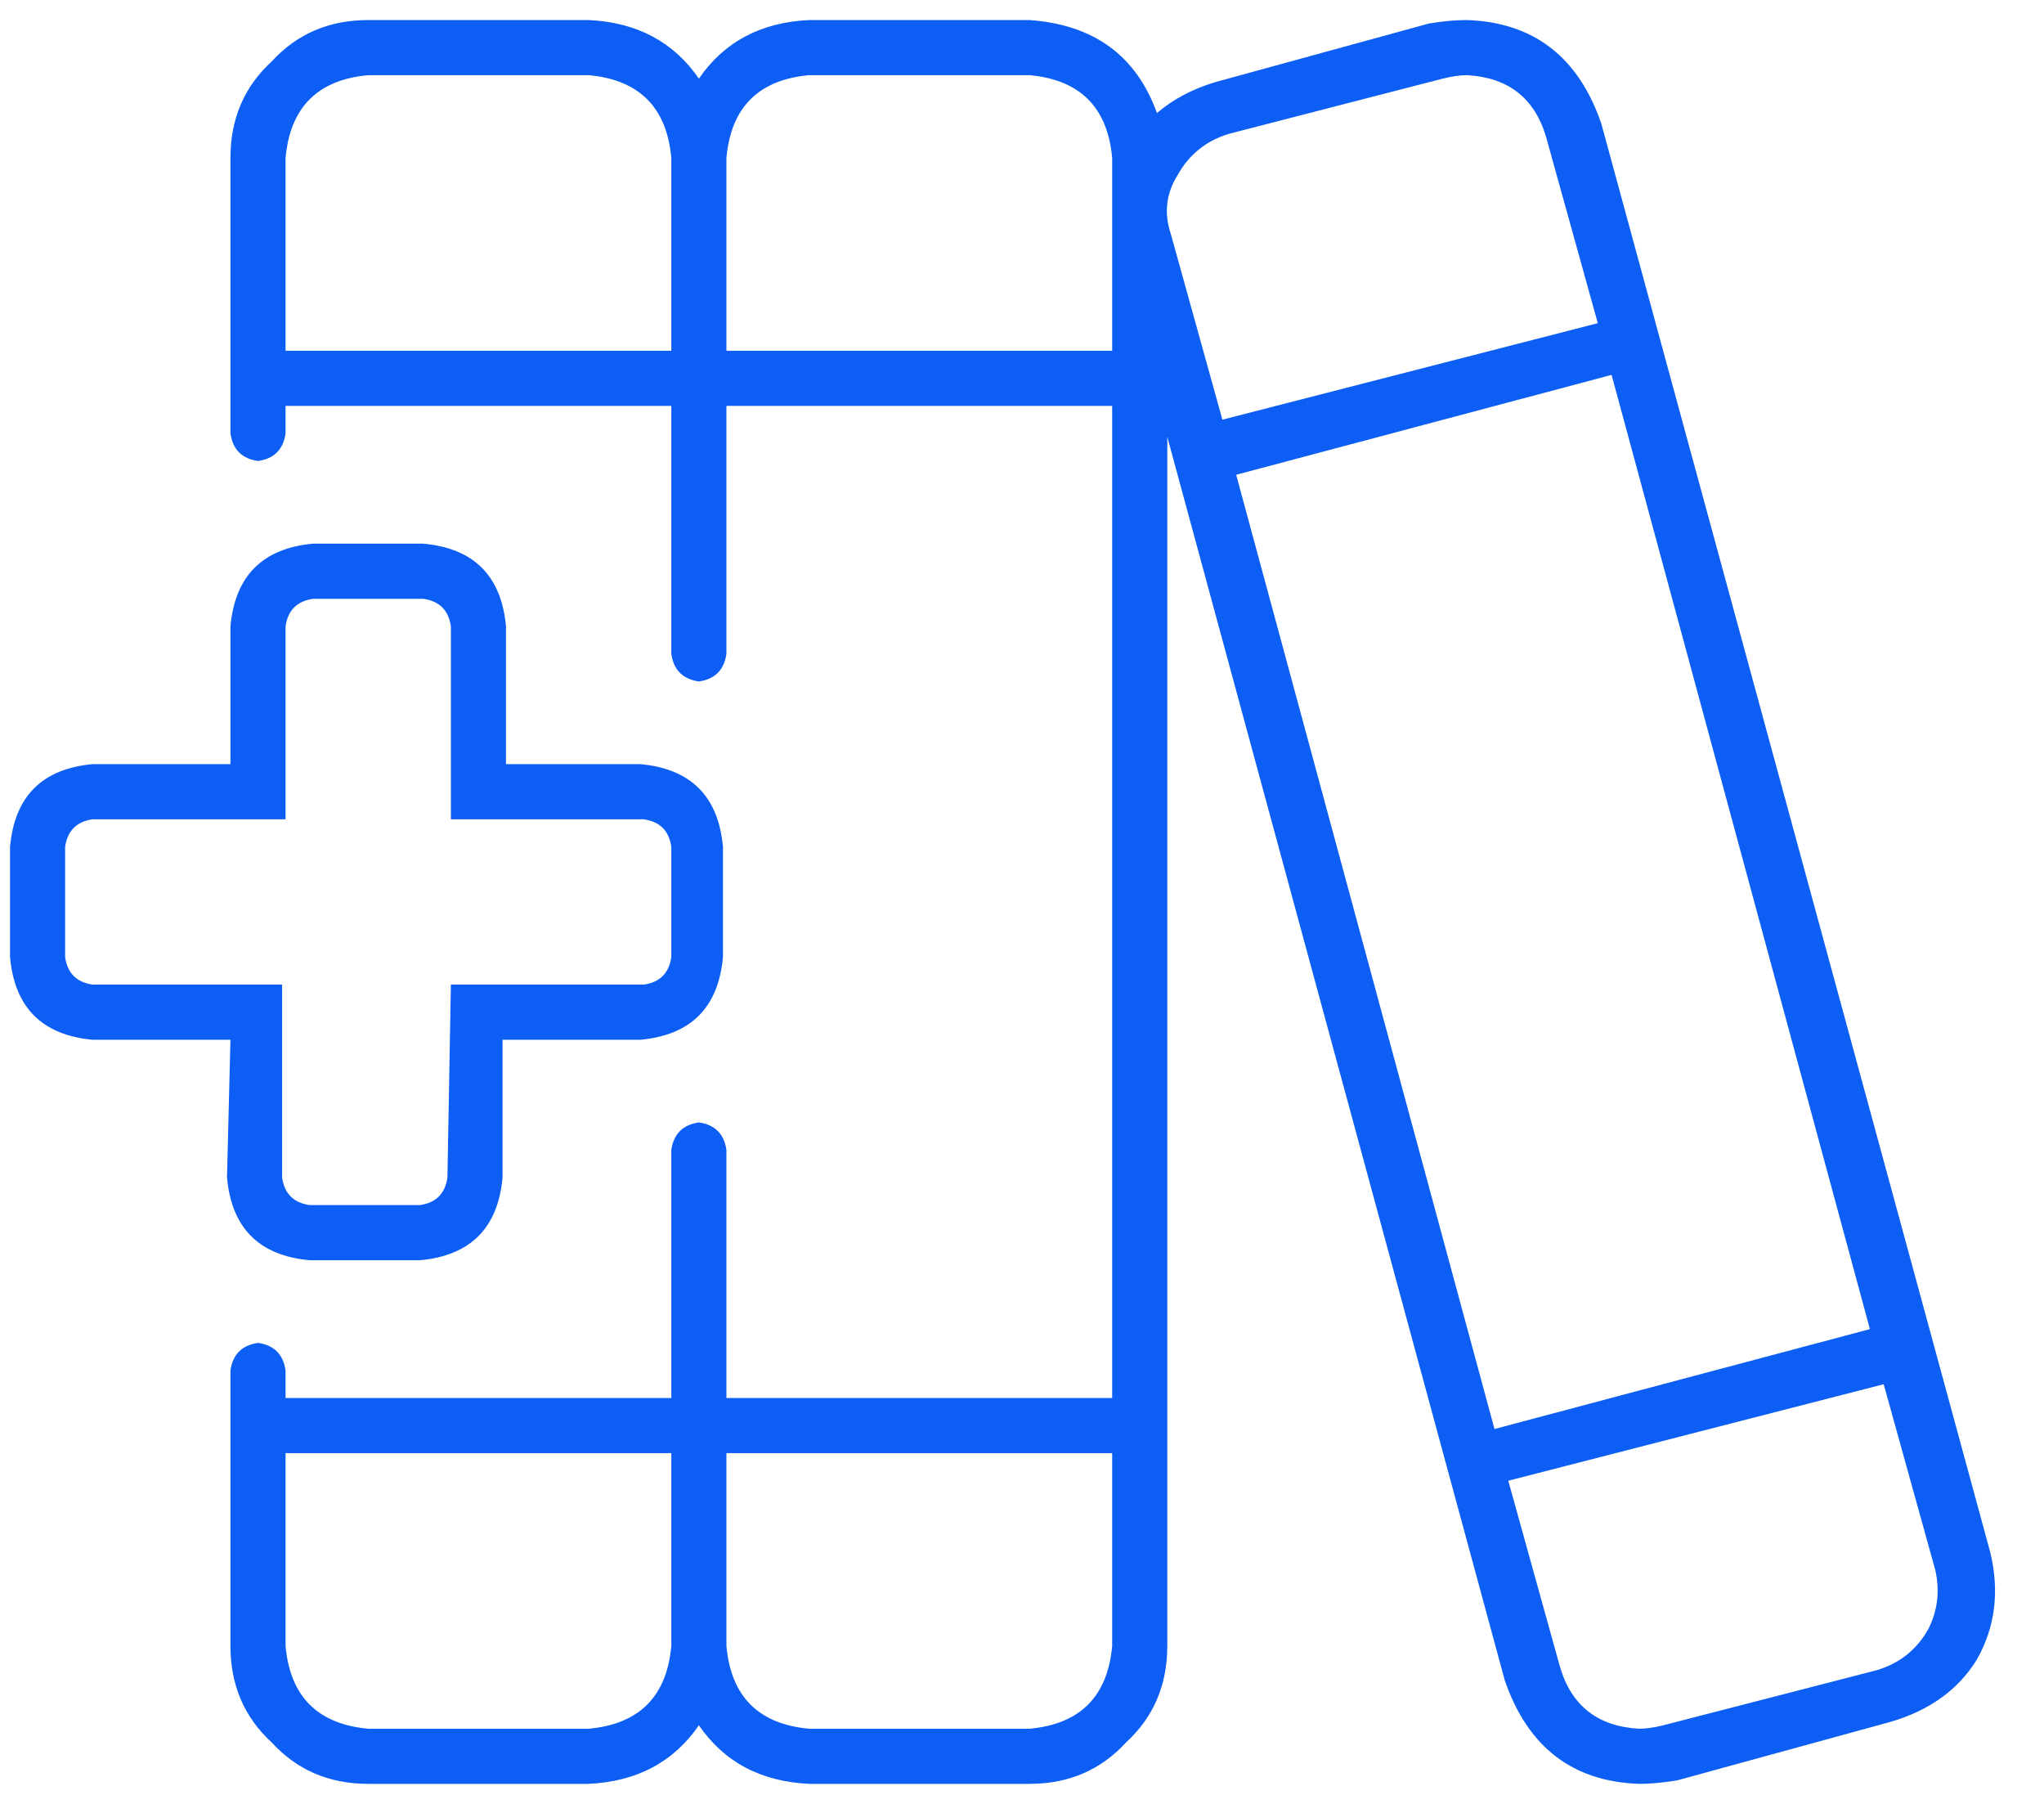
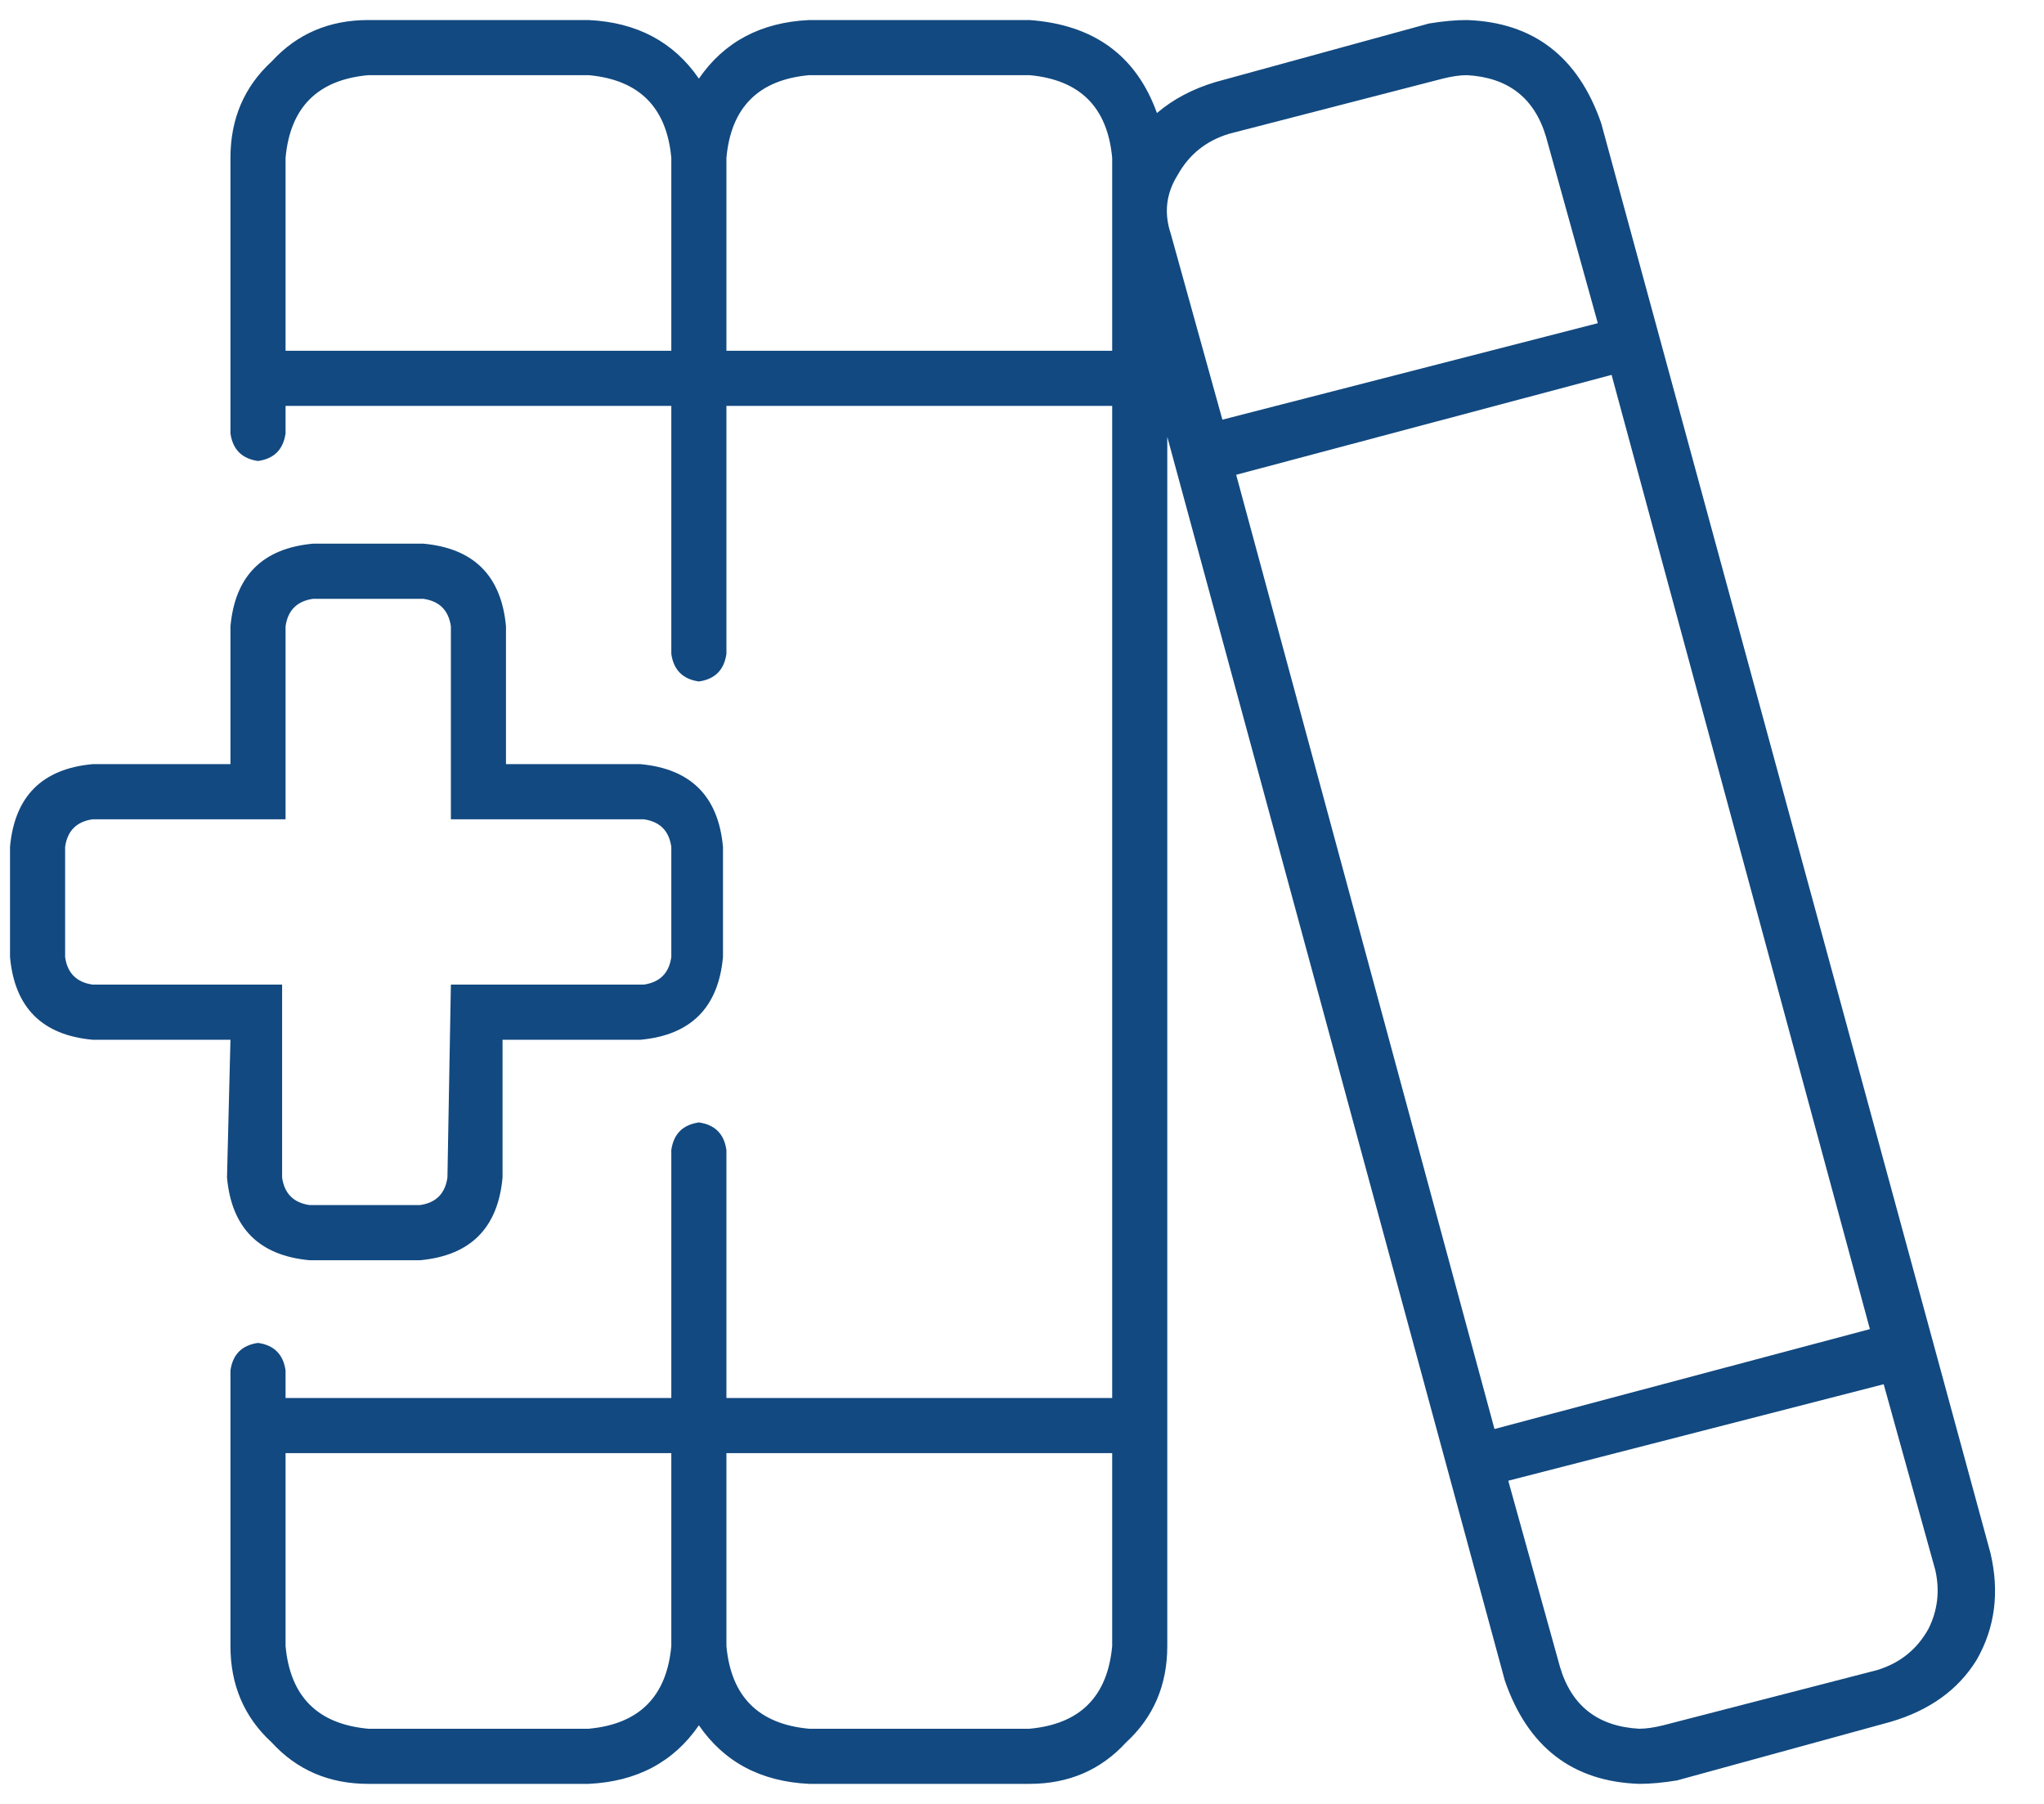
<svg xmlns="http://www.w3.org/2000/svg" width="51" height="45" viewBox="0 0 51 45" fill="none">
-   <path d="M5.664 29.375L5.75 25.938H2.312C1.052 25.823 0.365 25.135 0.25 23.875V21.125C0.365 19.865 1.052 19.177 2.312 19.062H5.75V15.625C5.865 14.365 6.552 13.677 7.812 13.562H10.562C11.823 13.677 12.51 14.365 12.625 15.625V19.062H15.977C17.237 19.177 17.924 19.865 18.039 21.125V23.875C17.924 25.135 17.237 25.823 15.977 25.938H12.539V29.375C12.425 30.635 11.737 31.323 10.477 31.438H7.727C6.466 31.323 5.779 30.635 5.664 29.375ZM2.312 24.562H7.039V29.375C7.096 29.776 7.326 30.005 7.727 30.062H10.477C10.878 30.005 11.107 29.776 11.164 29.375L11.25 24.562H16.062C16.463 24.505 16.693 24.276 16.75 23.875V21.125C16.693 20.724 16.463 20.495 16.062 20.438H11.25V15.625C11.193 15.224 10.963 14.995 10.562 14.938H7.812C7.411 14.995 7.182 15.224 7.125 15.625V20.438H2.312C1.911 20.495 1.682 20.724 1.625 21.125V23.875C1.682 24.276 1.911 24.505 2.312 24.562ZM49.664 38.742C49.893 39.716 49.779 40.604 49.32 41.406C48.862 42.151 48.146 42.667 47.172 42.953L41.844 44.414C41.5 44.471 41.185 44.5 40.898 44.5C39.237 44.443 38.12 43.583 37.547 41.922L29.125 10.898V41.062C29.125 42.036 28.781 42.839 28.094 43.469C27.463 44.156 26.662 44.5 25.688 44.5H20.188C18.984 44.443 18.068 43.956 17.438 43.039C16.807 43.956 15.891 44.443 14.688 44.5H9.188C8.214 44.5 7.411 44.156 6.781 43.469C6.094 42.839 5.75 42.036 5.75 41.062V34.188C5.807 33.786 6.036 33.557 6.438 33.5C6.839 33.557 7.068 33.786 7.125 34.188V34.875H16.75V28.688C16.807 28.287 17.037 28.057 17.438 28C17.838 28.057 18.068 28.287 18.125 28.688V34.875H27.75V10.125H18.125V16.312C18.068 16.713 17.838 16.943 17.438 17C17.037 16.943 16.807 16.713 16.75 16.312V10.125H7.125V10.812C7.068 11.213 6.839 11.443 6.438 11.5C6.036 11.443 5.807 11.213 5.75 10.812V3.938C5.75 2.964 6.094 2.161 6.781 1.531C7.411 0.844 8.214 0.5 9.188 0.5H14.688C15.891 0.557 16.807 1.044 17.438 1.961C18.068 1.044 18.984 0.557 20.188 0.5H25.688C27.292 0.615 28.352 1.388 28.867 2.82C29.268 2.477 29.755 2.219 30.328 2.047L35.656 0.586C36 0.529 36.315 0.5 36.602 0.5C38.263 0.557 39.38 1.417 39.953 3.078L49.664 38.742ZM16.75 8.75V3.938C16.635 2.677 15.948 1.99 14.688 1.875H9.188C7.927 1.99 7.24 2.677 7.125 3.938V8.75H16.75ZM16.75 41.062V36.25H7.125V41.062C7.24 42.323 7.927 43.01 9.188 43.125H14.688C15.948 43.01 16.635 42.323 16.75 41.062ZM27.75 41.062V36.25H18.125V41.062C18.24 42.323 18.927 43.01 20.188 43.125H25.688C26.948 43.01 27.635 42.323 27.75 41.062ZM27.75 8.75V3.938C27.635 2.677 26.948 1.99 25.688 1.875H20.188C18.927 1.99 18.24 2.677 18.125 3.938V8.75H27.75ZM29.211 5.828L30.5 10.469L39.867 8.062L38.578 3.422C38.292 2.448 37.633 1.932 36.602 1.875C36.43 1.875 36.229 1.904 36 1.961L30.672 3.336C30.099 3.508 29.669 3.852 29.383 4.367C29.096 4.826 29.039 5.312 29.211 5.828ZM37.289 35.648L46.656 33.156L40.211 9.352L30.844 11.844L37.289 35.648ZM48.117 40.633C48.346 40.175 48.404 39.688 48.289 39.172L47 34.531L37.633 36.938L38.922 41.578C39.208 42.552 39.867 43.068 40.898 43.125C41.07 43.125 41.271 43.096 41.5 43.039L46.828 41.664C47.401 41.492 47.831 41.148 48.117 40.633Z" fill="#0D5EF4" />
+   <path d="M5.664 29.375L5.75 25.938H2.312C1.052 25.823 0.365 25.135 0.25 23.875V21.125C0.365 19.865 1.052 19.177 2.312 19.062H5.75V15.625C5.865 14.365 6.552 13.677 7.812 13.562H10.562C11.823 13.677 12.51 14.365 12.625 15.625V19.062H15.977C17.237 19.177 17.924 19.865 18.039 21.125V23.875C17.924 25.135 17.237 25.823 15.977 25.938H12.539V29.375C12.425 30.635 11.737 31.323 10.477 31.438H7.727C6.466 31.323 5.779 30.635 5.664 29.375ZM2.312 24.562H7.039V29.375C7.096 29.776 7.326 30.005 7.727 30.062H10.477C10.878 30.005 11.107 29.776 11.164 29.375L11.25 24.562H16.062C16.463 24.505 16.693 24.276 16.75 23.875V21.125C16.693 20.724 16.463 20.495 16.062 20.438H11.25V15.625C11.193 15.224 10.963 14.995 10.562 14.938H7.812C7.411 14.995 7.182 15.224 7.125 15.625V20.438H2.312C1.911 20.495 1.682 20.724 1.625 21.125V23.875C1.682 24.276 1.911 24.505 2.312 24.562ZM49.664 38.742C49.893 39.716 49.779 40.604 49.32 41.406C48.862 42.151 48.146 42.667 47.172 42.953L41.844 44.414C41.5 44.471 41.185 44.5 40.898 44.5C39.237 44.443 38.12 43.583 37.547 41.922L29.125 10.898V41.062C29.125 42.036 28.781 42.839 28.094 43.469C27.463 44.156 26.662 44.5 25.688 44.5H20.188C18.984 44.443 18.068 43.956 17.438 43.039C16.807 43.956 15.891 44.443 14.688 44.5H9.188C8.214 44.5 7.411 44.156 6.781 43.469C6.094 42.839 5.75 42.036 5.75 41.062V34.188C5.807 33.786 6.036 33.557 6.438 33.5C6.839 33.557 7.068 33.786 7.125 34.188V34.875H16.75V28.688C16.807 28.287 17.037 28.057 17.438 28C17.838 28.057 18.068 28.287 18.125 28.688V34.875H27.75V10.125H18.125V16.312C18.068 16.713 17.838 16.943 17.438 17C17.037 16.943 16.807 16.713 16.75 16.312V10.125H7.125V10.812C7.068 11.213 6.839 11.443 6.438 11.5C6.036 11.443 5.807 11.213 5.75 10.812V3.938C5.75 2.964 6.094 2.161 6.781 1.531C7.411 0.844 8.214 0.5 9.188 0.5H14.688C15.891 0.557 16.807 1.044 17.438 1.961C18.068 1.044 18.984 0.557 20.188 0.5H25.688C27.292 0.615 28.352 1.388 28.867 2.82C29.268 2.477 29.755 2.219 30.328 2.047L35.656 0.586C36 0.529 36.315 0.5 36.602 0.5C38.263 0.557 39.38 1.417 39.953 3.078L49.664 38.742ZM16.75 8.75V3.938C16.635 2.677 15.948 1.99 14.688 1.875H9.188C7.927 1.99 7.24 2.677 7.125 3.938V8.75H16.75ZM16.75 41.062V36.25H7.125V41.062C7.24 42.323 7.927 43.01 9.188 43.125H14.688C15.948 43.01 16.635 42.323 16.75 41.062ZM27.75 41.062V36.25H18.125V41.062C18.24 42.323 18.927 43.01 20.188 43.125H25.688C26.948 43.01 27.635 42.323 27.75 41.062ZM27.75 8.75V3.938C27.635 2.677 26.948 1.99 25.688 1.875H20.188C18.927 1.99 18.24 2.677 18.125 3.938V8.75H27.75ZM29.211 5.828L30.5 10.469L39.867 8.062L38.578 3.422C38.292 2.448 37.633 1.932 36.602 1.875C36.43 1.875 36.229 1.904 36 1.961L30.672 3.336C30.099 3.508 29.669 3.852 29.383 4.367C29.096 4.826 29.039 5.312 29.211 5.828ZM37.289 35.648L46.656 33.156L40.211 9.352L30.844 11.844L37.289 35.648ZM48.117 40.633C48.346 40.175 48.404 39.688 48.289 39.172L47 34.531L37.633 36.938L38.922 41.578C39.208 42.552 39.867 43.068 40.898 43.125C41.07 43.125 41.271 43.096 41.5 43.039L46.828 41.664C47.401 41.492 47.831 41.148 48.117 40.633Z" fill="#124980" />
</svg>
